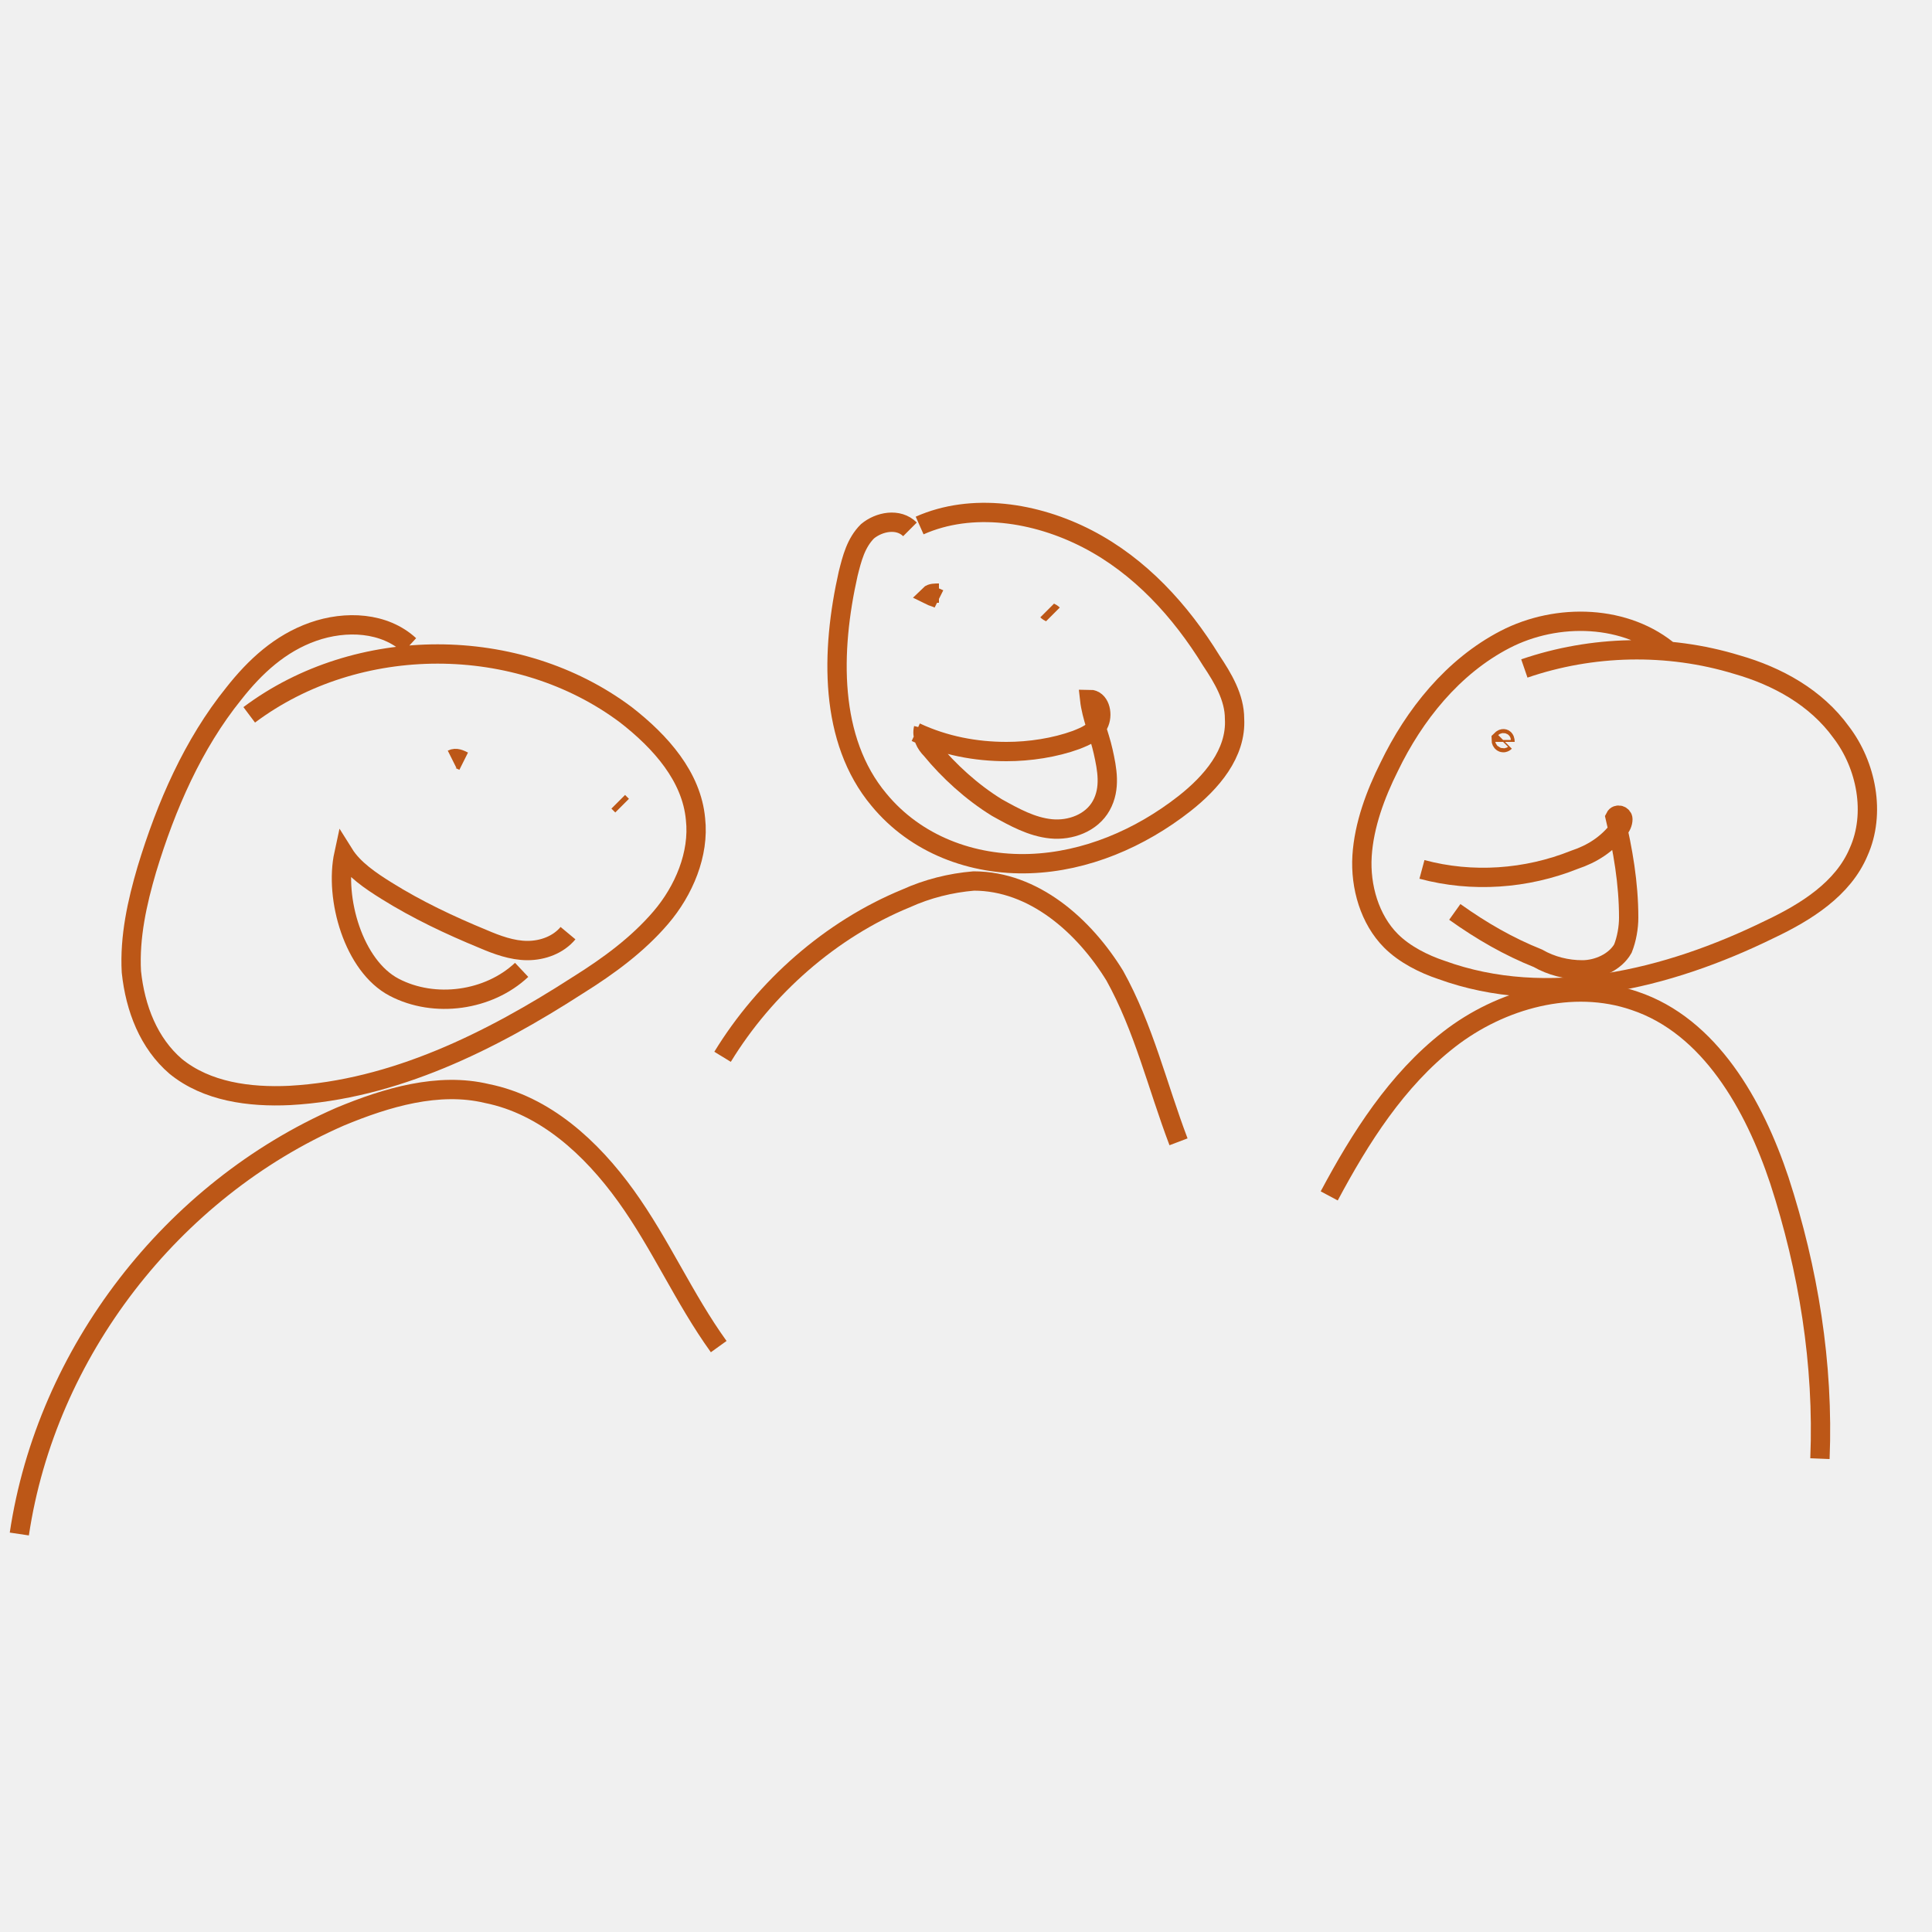
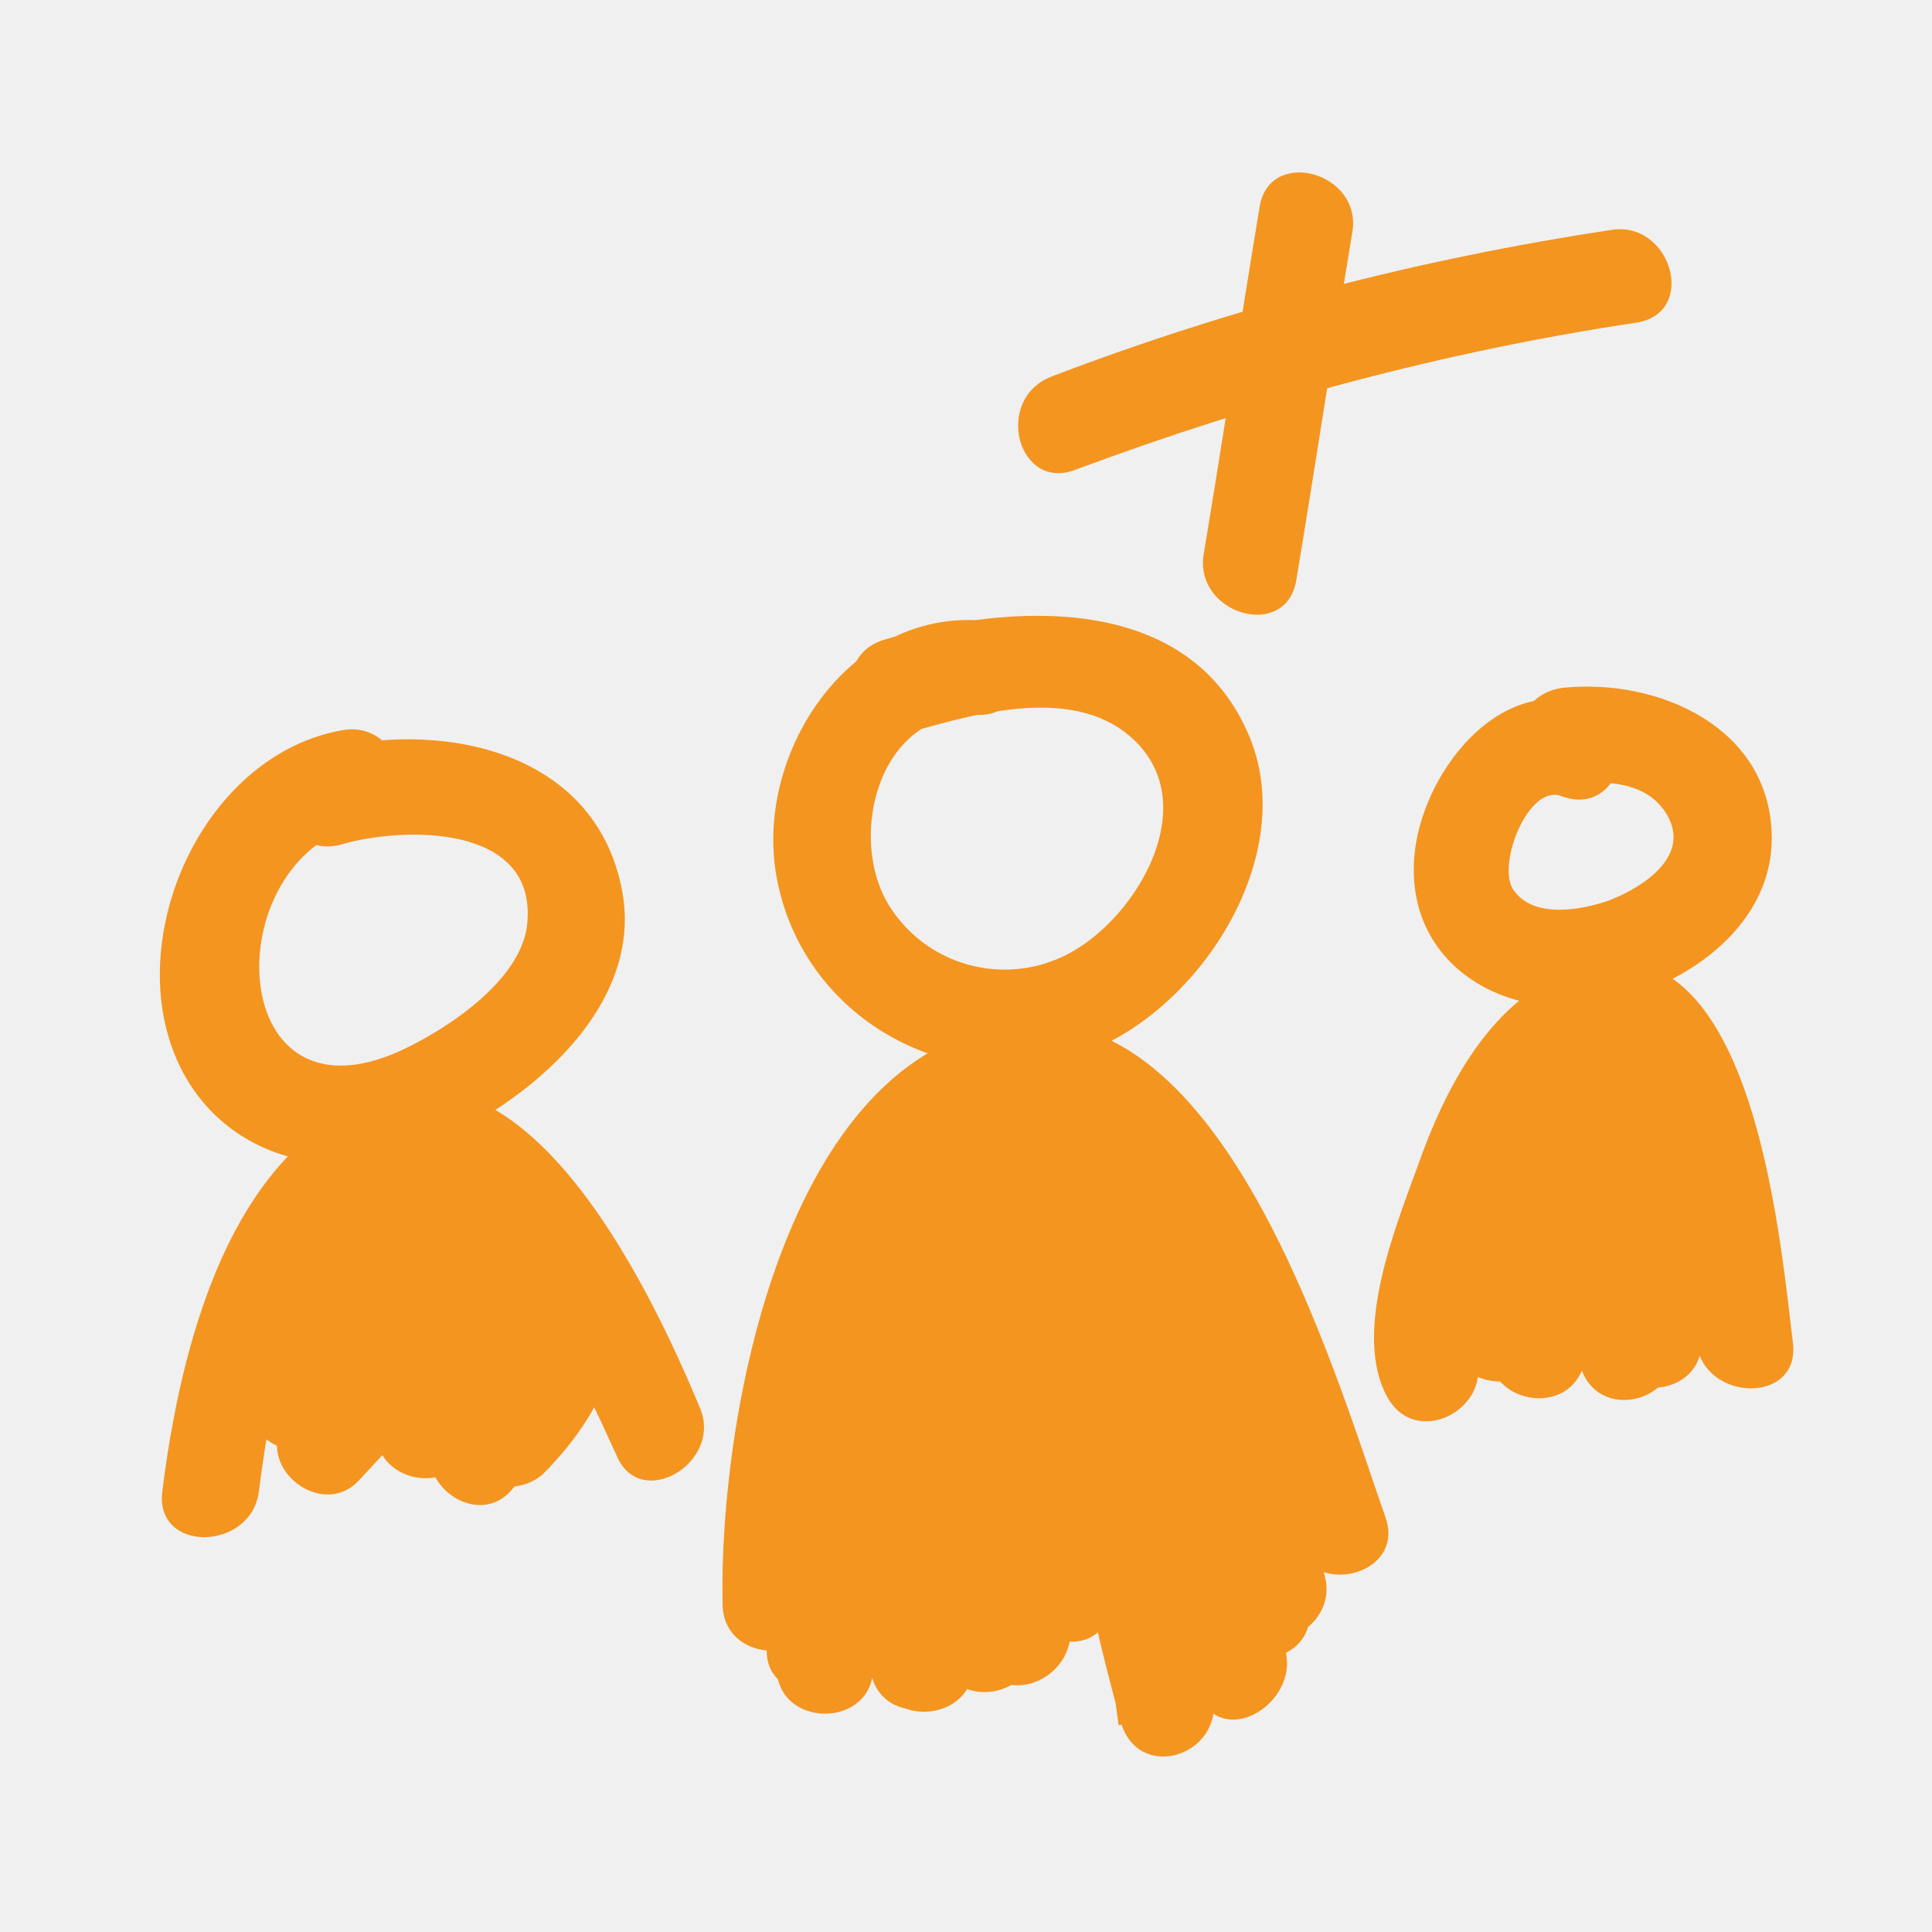
- <svg xmlns="http://www.w3.org/2000/svg" version="1.1" x="0px" y="0px" viewBox="0 0 100 100" style="enable-background:new 0 0 100 100;" xml:space="preserve">
+ <svg xmlns="http://www.w3.org/2000/svg" version="1.1" id="Calque_1" x="0px" y="0px" viewBox="0 0 100 100" style="enable-background:new 0 0 100 100;" xml:space="preserve">
  <style type="text/css">
- 	.st0{display:none;}
- 	.st1{display:inline;}
- 	.st2{fill:#BC5717;}
- 	.st3{fill:#FFFFFF;}
- 	.st4{fill:none;stroke:#BC5717;stroke-miterlimit:10;}
+ 	.st0{fill:#F49520;}
</style>
-   <g id="Calque_1" class="st0">
-     <g class="st1">
-       <g>
-         <path class="st2" d="M17.3,91.3C20.1,82.4,23.4,73.6,29,66c5.4-7.4,14.1-15.1,23.8-15.2c9.9,0,16.3,8.9,20.5,16.7     c4.5,8.4,7,17.6,7.6,27.1c0.2,3.2,5.2,3.2,5,0c-1.1-17.5-10.2-47-31.4-48.7c-10.2-0.8-19.9,6-26.4,13.3     C20.3,68,15.9,78.9,12.5,90C11.6,93,16.4,94.4,17.3,91.3L17.3,91.3z" />
-       </g>
-     </g>
-     <g class="st1">
-       <g>
-         <path class="st2" d="M50.4,8c-11.9-3.2-23.9,6.9-28.1,17.5C17,39.2,28.3,48.2,40.9,50.2c12.1,1.9,27.2-0.5,36.5-9.1     c10-9.1,7.3-22.4-2.1-30.9c-12-10.9-33-8.2-47.2-4.1C25,7,26.3,11.9,29.4,11c11.7-3.4,29.1-6.1,40,1C74.7,15.4,80.2,23,79,29.6     c-1.3,6.6-8.3,11.1-14.2,13.2c-10.7,4-26.2,5.1-35.4-2.8C17.4,29.8,37,9.6,49.1,12.8C52.2,13.7,53.5,8.8,50.4,8L50.4,8z" />
-       </g>
+   <g>
+     <g>
+       <path class="st0" d="M13.4,77.2c0.6-4.8,2.2-14.6,8.3-14.6c2.6,0,2.5,0.3,4,2.1c0.9,1.1,1.8,2.3,2.6,3.6c1.4,2.2,2.5,4.6,3.6,7    c1.2,3,5.6,0.4,4.3-2.5c-2.3-5.5-8.4-18.7-16.3-16.1C11.8,59.2,9.3,70,8.4,77.2C8,80.4,13,80.3,13.4,77.2L13.4,77.2z" />
    </g>
  </g>
-   <g id="Calque_2" class="st0">
-     <g class="st1">
-       <g>
-         <path class="st2" d="M1.3,19.4c0,22.6,0,45.3,0,67.9c0,3.2,5,3.2,5,0c0-22.6,0-45.3,0-67.9C6.3,16.2,1.3,16.2,1.3,19.4L1.3,19.4z     " />
-       </g>
-     </g>
-     <g class="st1">
-       <g>
-         <path class="st2" d="M4.3,21.9c30.2,0,60.4,0,90.7,0c3.2,0,3.2-5,0-5c-30.2,0-60.4,0-90.7,0C1.1,16.9,1.1,21.9,4.3,21.9L4.3,21.9     z" />
-       </g>
-     </g>
-     <g class="st1">
-       <g>
-         <path class="st2" d="M93.4,19.7c0,22.5,0,45.1,0,67.6c0,3.2,5,3.2,5,0c0-22.5,0-45.1,0-67.6C98.4,16.5,93.4,16.5,93.4,19.7     L93.4,19.7z" />
-       </g>
-     </g>
-     <g class="st1">
-       <g>
-         <path class="st2" d="M95.9,86.1c-30.7,0-61.4,0-92.1,0c-3.2,0-3.2,5,0,5c30.7,0,61.4,0,92.1,0C99.1,91.1,99.1,86.1,95.9,86.1     L95.9,86.1z" />
-       </g>
-     </g>
-     <g class="st1">
-       <g>
-         <path class="st2" d="M2.7,40.5c29.7,0,59.4,0,89.1,0c0.9,0,3.1-1.3,1.2-1.3c-29.7,0-59.4,0-89.1,0C3.1,39.2,0.8,40.5,2.7,40.5     L2.7,40.5z" />
-       </g>
-     </g>
-     <g class="st1">
-       <g>
-         <path class="st2" d="M4.8,52c29.3,0,58.5,0,87.8,0c0.9,0,3.1-1.4,1.2-1.4c-29.3,0-58.5,0-87.8,0C5.1,50.6,2.9,52,4.8,52L4.8,52z" />
-       </g>
-     </g>
-     <g class="st1">
-       <g>
-         <path class="st2" d="M93.8,62.3c-29.6,0-59.3,0-88.9,0c-1,0-3.1,1.6-1.2,1.6c29.6,0,59.3,0,88.9,0C93.7,63.9,95.7,62.3,93.8,62.3     L93.8,62.3z" />
-       </g>
-     </g>
-     <g class="st1">
-       <g>
-         <path class="st2" d="M94.3,74c-29.6,0-59.3,0-88.9,0c-1,0-3.1,1.6-1.2,1.6c29.6,0,59.3,0,88.9,0C94.2,75.6,96.3,74,94.3,74     L94.3,74z" />
-       </g>
-     </g>
-     <g class="st1">
-       <g>
-         <path class="st2" d="M21.3,20.9c0,21.9,0,43.8,0,65.7c0,1.5,2.9,1.1,2.9-0.2c0-21.9,0-43.8,0-65.7C24.2,19.2,21.3,19.6,21.3,20.9     L21.3,20.9z" />
-       </g>
-     </g>
-     <g class="st1">
-       <g>
-         <path class="st2" d="M38.4,22.2c0,21.9,0,43.9,0,65.8c0,0.5,2.9,0.1,2.9-0.8c0-21.9,0-43.9,0-65.8C41.3,20.9,38.4,21.3,38.4,22.2     L38.4,22.2z" />
-       </g>
-     </g>
-     <g class="st1">
-       <g>
-         <path class="st2" d="M57,22.1c0,21.8,0,43.7,0,65.5c0,1.3,2.9,0.7,2.9-0.3c0-21.8,0-43.7,0-65.5C59.9,20.5,57,21.1,57,22.1     L57,22.1z" />
-       </g>
-     </g>
-     <g class="st1">
-       <g>
-         <path class="st2" d="M75.4,21c0,22.5,0,45,0,67.4c0,1.3,2.9,0.7,2.9-0.3c0-22.5,0-45,0-67.4C78.3,19.4,75.4,20,75.4,21L75.4,21z" />
-       </g>
-     </g>
-     <g class="st1">
-       <g>
-         <path class="st2" d="M6.8,24.4c29.1,0,58.2,0,87.3,0c3.2,0,3.2-5,0-5c-29.1,0-58.2,0-87.3,0C3.6,19.4,3.6,24.4,6.8,24.4L6.8,24.4     z" />
-       </g>
-     </g>
-     <g class="st1">
-       <g>
-         <path class="st2" d="M4.9,28.7c29.3,0,58.5,0,87.8,0c3.2,0,3.2-5,0-5c-29.3,0-58.5,0-87.8,0C1.7,23.7,1.7,28.7,4.9,28.7L4.9,28.7     z" />
-       </g>
-     </g>
-     <g class="st1">
-       <g>
-         <path class="st2" d="M4.9,30.8c29.4,0,58.8,0,88.2,0c3.2,0,3.2-5,0-5c-29.4,0-58.8,0-88.2,0C1.7,25.8,1.7,30.8,4.9,30.8L4.9,30.8     z" />
-       </g>
-     </g>
-     <g class="st1">
-       <path class="st2" d="M22.8,0.5c0,6.1,0,12.2,0,18.4" />
-       <g>
-         <path class="st3" d="M17.8,0.5c0,6.1,0,12.2,0,18.4c0,6.4,10,6.4,10,0c0-6.1,0-12.2,0-18.4C27.8-5.9,17.8-5.9,17.8,0.5L17.8,0.5z     " />
-       </g>
-     </g>
-     <g class="st1">
-       <path class="st2" d="M78.6,0.5c0,6.1,0,12.2,0,18.4" />
-       <g>
-         <path class="st3" d="M73.6,0.5c0,6.1,0,12.2,0,18.4c0,6.4,10,6.4,10,0c0-6.1,0-12.2,0-18.4C83.6-5.9,73.6-5.9,73.6,0.5L73.6,0.5z     " />
-       </g>
-     </g>
-     <g class="st1">
-       <g>
-         <path class="st2" d="M25.2,20c0-2.6,0-5.2,0-7.9c0-3.2-5-3.2-5,0c0,2.6,0,5.2,0,7.9C20.2,23.2,25.2,23.2,25.2,20L25.2,20z" />
-       </g>
-     </g>
-     <g class="st1">
-       <g>
-         <path class="st2" d="M81.1,18.9c0-2.3,0-4.7,0-7c0-3.2-5-3.2-5,0c0,2.3,0,4.7,0,7C76.1,22.1,81.1,22.1,81.1,18.9L81.1,18.9z" />
-       </g>
+   <g>
+     <g>
+       <path class="st0" d="M18.5,65.7c-0.9,1-1.9,1.8-2.9,2.7c1.3,1,2.6,2,3.9,3c1.2-1.8,2.6-3.4,4.2-4.9c-1.3-1-2.6-2-3.9-3    c-1.2,1.7-2.6,3.2-4.3,4.4c1.3,0.7,2.5,1.4,3.8,2.2c0.1-1,1.5-2.4,2-3.2c0.9-1.3,1.9-2.7,2.8-4c1.6-2.3-2.1-5.2-3.9-3    c-1.8,2.1-3.6,4.2-5.4,6.3c1.2,1.2,2.4,2.4,3.5,3.5c1.4-1.7,3-3.2,4.7-4.7c-1.4-0.8-2.8-1.6-4.2-2.4c-0.3,1.4-1.7,2.9-2.5,4.1    c-1.1,1.5-2.1,3.1-3.2,4.6c-1.6,2.3,2.1,5.2,3.9,3c2.1-2.6,4.4-4.9,6.9-7.1c-1.4-0.6-2.8-1.2-4.3-1.8c0,1.2-1.7,3.1-2.3,4    c-0.9,1.4-1.7,2.8-2.6,4.2c-1.5,2.4,2,5.1,3.9,3c2.6-2.8,5.2-5.6,8.3-7.9c-1.2-0.5-2.4-1-3.7-1.5c0.2,0.9-2.8,5-3.3,5.7    c-1.7,2.9,2.4,5,4.3,2.5c1.6-2.1,3.2-5.5,5.5-6.8c-1.2-0.9-2.4-1.9-3.7-2.8c-0.6,3.2-2.9,5.7-3.7,8.9c-0.6,2.3,2.5,4.4,4.2,2.4    c1.6-1.9,3.2-3.8,4.8-5.8c-1.4-0.8-2.8-1.6-4.2-2.4c-0.5,1.6-1.2,2.9-2.5,4c1.4,0.6,2.8,1.2,4.3,1.8c0-2.2,0-4.4,0-6.6    c0-1.6,0.2-3.4-0.6-4.9c-1.6-3.3-4.5-1.8-6.8-0.5c-2.8,1.6-0.3,6,2.5,4.3c0.5-0.3,1.2-1,1.8-1.1c-0.6-0.1-1.3-0.2-1.9-0.3    c0.4,0.2-0.1,7.9-0.1,8.9c0,2.2,2.7,3.2,4.3,1.8c1.8-1.8,3.1-3.8,3.8-6.2c0.7-2.3-2.6-4.5-4.2-2.4c-1.6,2-3.2,3.9-4.8,5.8    c1.4,0.8,2.8,1.6,4.2,2.4c0.8-3.1,3.1-5.6,3.7-8.9c0.4-2.1-1.7-3.9-3.7-2.8c-3.2,1.8-5.2,5.7-7.3,8.6c1.4,0.8,2.9,1.7,4.3,2.5    c1.6-2.8,4.7-6.2,3.8-9.6c-0.4-1.4-2.4-2.5-3.7-1.5C21,66.9,18,69.9,15.1,73c1.3,1,2.6,2,3.9,3c1.2-2,2.5-4,3.7-6    c1-1.5,1.8-2.8,1.8-4.7c0-2.3-2.7-3.2-4.3-1.8c-2.5,2.2-4.8,4.5-6.9,7.1c1.3,1,2.6,2,3.9,3c1.3-1.9,2.6-3.7,3.9-5.6    c1-1.4,2-2.6,2.3-4.3c0.4-2.5-2.2-4.1-4.2-2.4c-1.7,1.4-3.3,3-4.7,4.7c-2.1,2.4,1.4,6,3.5,3.5c1.8-2.1,3.6-4.2,5.4-6.3    c-1.3-1-2.6-2-3.9-3c-2,2.9-5.3,6.1-5.5,9.7c-0.1,1.8,2.3,3.3,3.8,2.2c2.4-1.8,4.4-3.8,6.1-6.2c1.7-2.4-1.9-4.9-3.9-3    c-1.9,1.8-3.5,3.8-5,5.9c-1.7,2.6,1.9,4.6,3.9,3c1.1-0.8,2-1.7,2.9-2.7C24.2,66.8,20.7,63.3,18.5,65.7L18.5,65.7z" />
    </g>
  </g>
-   <g id="Calque_3" class="st0">
-     <g class="st1">
-       <g>
-         <path class="st2" d="M6.8,24c0,16.8,0,33.6,0,50.4c0,3.2,5,3.2,5,0c0-16.8,0-33.6,0-50.4C11.8,20.8,6.8,20.8,6.8,24L6.8,24z" />
-       </g>
-     </g>
-     <g class="st1">
-       <g>
-         <path class="st2" d="M9.5,26c27.2,0,54.3,0,81.5,0c3.2,0,3.2-5,0-5c-27.2,0-54.3,0-81.5,0C6.3,21,6.3,26,9.5,26L9.5,26z" />
-       </g>
-     </g>
-     <g class="st1">
-       <g>
-         <path class="st2" d="M88.5,25.1c0,16.7,0,33.4,0,50.1c0,3.2,5,3.2,5,0c0-16.7,0-33.4,0-50.1C93.5,21.9,88.5,21.9,88.5,25.1     L88.5,25.1z" />
-       </g>
-     </g>
-     <g class="st1">
-       <g>
-         <path class="st2" d="M90.3,72.8c-27,0-54,0-81,0c-3.2,0-3.2,5,0,5c27,0,54,0,81,0C93.5,77.8,93.5,72.8,90.3,72.8L90.3,72.8z" />
-       </g>
-     </g>
-     <g class="st1">
-       <g>
-         <path class="st2" d="M9.3,26.4c3.2,0,3.2-5,0-5C6,21.4,6,26.4,9.3,26.4L9.3,26.4z" />
-       </g>
-     </g>
-     <g class="st1">
-       <g>
-         <path class="st2" d="M87,24c-12.6,7.4-25.4,14.2-38.5,20.4c0.8,1.4,1.7,2.9,2.5,4.3c0.2-0.1,0.4-0.3,0.5-0.4     c2.6-1.9,0.1-6.2-2.5-4.3c-0.2,0.1-0.4,0.3-0.5,0.4c-2.6,1.9-0.4,5.7,2.5,4.3c13.1-6.3,26-13.1,38.5-20.4     C92.3,26.7,89.8,22.4,87,24L87,24z" />
-       </g>
-     </g>
-     <g class="st1">
-       <g>
-         <path class="st2" d="M11.9,28.5c11.8,7.5,24,14.3,36.6,20.3c2.9,1.4,5.4-2.9,2.5-4.3c-12.6-6-24.8-12.8-36.6-20.3     C11.7,22.5,9.1,26.8,11.9,28.5L11.9,28.5z" />
-       </g>
+   <g>
+     <g>
+       <path class="st0" d="M76.2,69.8c-0.6-1,1-4.9,1.3-6c0.8-2.6,1.8-5.3,3.6-7.4c3.1-3.5,4.1,0.6,4.8,3.3c0.9,3.2,1.5,6.5,1.9,9.8    c0.4,3.1,5.4,3.2,5,0c-0.7-5.7-2.2-23.6-12.1-19c-3.8,1.7-6,6.1-7.3,9.8c-1.2,3.3-3.4,8.7-1.6,12C73.4,75.2,77.7,72.6,76.2,69.8    L76.2,69.8z" />
    </g>
  </g>
-   <g id="Calque_4">
-     <path class="st4" d="M1,79.4c1.4-9.4,7.9-17.8,16.6-21.6c2.4-1,5.1-1.8,7.6-1.2c3,0.6,5.4,2.8,7.2,5.3c1.8,2.5,3,5.3,4.8,7.8" />
-     <path class="st4" d="M21.2,33.4c-1.3-1.2-3.3-1.3-5-0.7c-1.7,0.6-3,1.8-4.1,3.2C10,38.5,8.6,41.7,7.6,45c-0.5,1.7-0.9,3.5-0.8,5.3   C7,52.2,7.7,54,9.1,55.2c1.6,1.3,3.8,1.6,5.9,1.5c5.4-0.3,10.4-2.8,14.9-5.7c1.6-1,3.1-2.1,4.3-3.5c1.2-1.4,2-3.3,1.8-5.1   c-0.2-2.2-1.8-4-3.6-5.4c-5.6-4.2-13.9-4.2-19.5,0" />
-     <path class="st4" d="M68.8,61.9c1.6-3,3.5-6,6.2-8.1s6.4-3.1,9.6-2c3.9,1.3,6.2,5.4,7.5,9.3c1.5,4.6,2.3,9.5,2.1,14.4" />
-     <path class="st4" d="M86.5,33.8c-2.3-2-5.9-2.1-8.6-0.7c-2.7,1.4-4.7,3.9-6,6.6c-0.7,1.4-1.3,3-1.4,4.6c-0.1,1.6,0.4,3.3,1.5,4.4   c0.7,0.7,1.7,1.2,2.6,1.5c5.5,2,11.7,0.5,17-2.1c1.9-0.9,3.8-2.1,4.6-4c0.9-2,0.4-4.5-0.9-6.2C94,36.1,92,35,89.9,34.4   c-3.6-1.1-7.5-1-11,0.2" />
-     <path class="st4" d="M37.4,54.7c2.2-3.6,5.6-6.6,9.5-8.2c1.1-0.5,2.3-0.8,3.5-0.9c3.1,0,5.7,2.3,7.3,4.9c1.5,2.7,2.2,5.7,3.3,8.6" />
-     <path class="st4" d="M47.1,27.4c-0.6-0.6-1.6-0.4-2.2,0.1c-0.6,0.6-0.8,1.4-1,2.2c-0.9,4-1,8.6,1.6,11.7c1.9,2.3,4.8,3.4,7.8,3.3   c2.9-0.1,5.7-1.3,8-3.1c1.4-1.1,2.7-2.6,2.6-4.4c0-1.1-0.6-2.1-1.2-3c-1.6-2.6-3.7-4.9-6.4-6.3c-2.7-1.4-6-1.9-8.7-0.7" />
-     <path class="st4" d="M29.4,48.3c-0.5,0.6-1.3,0.9-2.1,0.9c-0.8,0-1.6-0.3-2.3-0.6c-1.7-0.7-3.4-1.5-5-2.5c-0.8-0.5-1.7-1.1-2.2-1.9   c-0.5,2.3,0.5,5.8,2.6,6.9s4.9,0.7,6.6-0.9" />
-     <path class="st4" d="M73.6,45c2.6,0.7,5.4,0.5,7.9-0.5c0.9-0.3,1.7-0.8,2.3-1.6c0.1-0.1,0.2-0.3,0.2-0.5c0-0.2-0.3-0.3-0.4-0.1   c0.4,1.7,0.7,3.4,0.7,5.2c0,0.5-0.1,1.1-0.3,1.6c-0.4,0.7-1.3,1.1-2.1,1.1s-1.6-0.2-2.3-0.6c-1.5-0.6-2.9-1.4-4.3-2.4" />
-     <path class="st4" d="M47.4,37.9c1.5,0.7,3.1,1,4.7,1c1.2,0,2.5-0.2,3.6-0.6c0.5-0.2,1-0.4,1.2-0.9s0-1.2-0.5-1.2   c0.1,0.9,0.5,1.8,0.7,2.7s0.4,1.9-0.1,2.8c-0.5,0.9-1.6,1.3-2.6,1.2c-1-0.1-1.9-0.6-2.8-1.1c-1.3-0.8-2.5-1.9-3.4-3   c-0.3-0.3-0.5-0.7-0.4-1.1" />
-     <path class="st4" d="M48.6,31c-0.2-0.1-0.3-0.1-0.5-0.2c0.1-0.1,0.3-0.1,0.5-0.1" />
-     <path class="st4" d="M54.2,31.6c0.1,0.1,0.2,0.1,0.3,0.2" />
-     <path class="st4" d="M77.9,38.4c-0.1,0.1-0.2,0-0.2-0.1C77.8,38.2,77.9,38.2,77.9,38.4" />
-     <path class="st4" d="M23.4,39.3c0.2-0.1,0.4,0,0.6,0.1" />
-     <path class="st4" d="M32,41.5c0.1,0.1,0.1,0.1,0.2,0.2" />
+   <g>
+     <g>
+       <path class="st0" d="M77.9,58c-2.1,2.8-3.6,5.8-4.5,9.2c-0.7,2.8,3.1,4.3,4.6,1.9c1.9-3.1,3.8-6.2,5.7-9.3c-1.5-0.6-3-1.3-4.6-1.9    c-1.3,3.5-2.6,7-3.8,10.6c-1,2.8,3,4.1,4.6,1.9c2-2.8,3.6-5.9,5.2-9c-1.5-0.6-3-1.3-4.6-1.9c-1,3.4-2.1,6.7-3.1,10.1    c1.6,0.4,3.2,0.9,4.8,1.3c1.2-4,2.4-8,3.7-12c-1.6-0.2-3.3-0.4-4.9-0.7c-0.1,2.7-0.8,5.3-1.5,7.9c1.6,0.4,3.2,0.9,4.8,1.3    c0.8-3.1,1.8-6.2,2.8-9.3c-1.6-0.2-3.3-0.4-4.9-0.7c-0.4,4.2-1.5,9.2-0.4,13.3c0.7,2.5,4,2.2,4.8,0c0.9-2.5,1.5-5,2-7.5    c-1.6-0.2-3.3-0.4-4.9-0.7c-0.2,2.3-0.4,4.6-0.6,6.9c-0.2,2.9,4.2,3.3,4.9,0.7c0.9-3,1.3-6.1,1.4-9.2c0.1-3.2-4.9-3.2-5,0    c-0.1,1.5-0.3,2.8-0.8,4.1c1.6,0,3.2,0,4.8,0c-1.1-3.3-2.1-6.7-3.2-10c-0.9-2.7-4.8-2.2-4.9,0.7c0,0.8-0.1,1.6-0.1,2.3    c1.6-0.2,3.3-0.4,4.9-0.7c-0.4-1-0.8-1.9-1.2-2.9c-0.8-2.1-3.2-2.4-4.6-0.6c-0.6,0.8-0.7,1.5-0.9,2.5c-0.4,3.2,4.6,3.2,5,0    c0.1,0,0.1,0,0.2,0c-1.5-0.2-3-0.4-4.6-0.6c0.4,1,0.8,1.9,1.2,2.9c1,2.5,4.8,2.3,4.9-0.7c0-0.8,0.1-1.6,0.1-2.3    c-1.6,0.2-3.3,0.4-4.9,0.7c1.1,3.3,2.1,6.7,3.2,10c0.8,2.5,3.9,2.2,4.8,0c0.7-1.8,0.9-3.6,1-5.5c-1.7,0-3.3,0-5,0    c-0.1,2.7-0.5,5.3-1.2,7.9c1.6,0.2,3.3,0.4,4.9,0.7c0.2-2.3,0.4-4.6,0.6-6.9c0.2-2.8-4.3-3.4-4.9-0.7c-0.5,2.6-1.1,5.1-2,7.5    c1.6,0,3.2,0,4.8,0c-1-3.5,0.2-8.4,0.5-11.9c0.3-2.9-4.1-3.2-4.9-0.7c-1,3.1-1.9,6.1-2.8,9.3c-0.8,3.1,4,4.4,4.8,1.3    c0.8-3.1,1.5-6.1,1.7-9.3c0.1-2.9-4.1-3.3-4.9-0.7c-1.2,4-2.4,8-3.7,12c-0.9,3.1,3.9,4.4,4.8,1.3c1-3.4,2.1-6.7,3.1-10.1    c0.8-2.7-3.3-4.5-4.6-1.9c-1.5,3.1-3.1,6.2-5.2,9c1.5,0.6,3,1.3,4.6,1.9c1.3-3.5,2.6-7,3.8-10.6c1-2.7-3.1-4.3-4.6-1.9    c-1.9,3.1-3.8,6.2-5.7,9.3c1.5,0.6,3,1.3,4.6,1.9c0.8-3,2.1-5.6,4-8C84.2,57.9,79.9,55.4,77.9,58L77.9,58z" />
+     </g>
+   </g>
+   <g>
+     <g>
+       <path class="st0" d="M82.2,36.5c-4.7-1.7-8.7,3.7-9,7.9c-0.4,5.3,4.3,8.3,9.2,7.6c4.4-0.6,9.5-3.9,9.3-8.9    c-0.2-5.5-5.9-8-10.8-7.5c-3.2,0.4-3.2,5.4,0,5c1.9-0.2,4.3-0.3,5.4,1.6c1.2,2.1-1.2,3.7-3,4.4c-1.4,0.5-4,1-5-0.6    c-0.8-1.3,0.8-5.4,2.5-4.8C83.9,42.4,85.2,37.5,82.2,36.5L82.2,36.5z" />
+     </g>
+   </g>
+   <g>
+     <g>
+       <path class="st0" d="M42.4,83c-0.1-4.4,0.4-8.6,1.7-12.8c1.1-3.6,4-11.4,8.3-12.2c7.4-1.5,12.9,17.3,14.5,21.8    c1.1,3,5.9,1.7,4.8-1.3c-2.7-7.7-8.3-27-19.3-25.5C40.5,54.5,37.2,73.6,37.4,83C37.4,86.2,42.4,86.3,42.4,83L42.4,83z" />
+     </g>
+   </g>
+   <g>
+     <g>
+       <path class="st0" d="M50.5,32.1c-6.9-0.3-11.7,7.4-10.2,13.8c1.5,6.7,8.5,10.8,15.2,8.8c6.2-1.8,11.8-10.1,9.2-16.5    c-3.1-7.6-12.4-7-18.9-5.1c-3.1,0.9-1.8,5.7,1.3,4.8c3.5-1,8.7-2.5,11.7,0.5c3.3,3.3,0.2,8.8-3.2,10.8c-3.2,1.9-7.4,1-9.5-2.2    c-2.3-3.5-0.7-10.2,4.4-10C53.7,37.2,53.7,32.2,50.5,32.1L50.5,32.1z" />
+     </g>
+   </g>
+   <g>
+     <g>
+       <path class="st0" d="M49.6,58.2c-1.6,2.5-3.1,5-4.7,7.5c1.4,0.8,2.9,1.7,4.3,2.5c1.6-3,3.4-5.9,5.3-8.7c-1.4-0.8-2.9-1.7-4.3-2.5    c-2.1,4.1-4.1,8.3-5.9,12.5c-1.2,2.9,2.8,5.4,4.3,2.5c1-1.8,1.7-3.1,3.3-4.6c-1.4-0.8-2.8-1.6-4.2-2.4c-0.9,3.8-1.7,7.7-2.6,11.5    c-0.7,3.1,3.8,4.4,4.8,1.3c1.1-3.3,2.1-6.6,3.2-9.9c-1.6-0.4-3.2-0.9-4.8-1.3c-1.1,3.9-2.2,7.8-3.3,11.7c1.6,0.2,3.3,0.4,4.9,0.7    c0.1-2.5,0.2-5,0.1-7.5c0-2.4-3.5-3.6-4.7-1.3c-1.8,3.5-2.8,7.2-3.7,11.1c1.6,0.2,3.3,0.4,4.9,0.7c0.4-3.1,0.8-6.2,1.3-9.4    c0.4-3-4-3.1-4.9-0.7c-1.3,3.5-1.8,6.8-1.7,10.4c0,2.4,3.5,3.5,4.7,1.3c1.5-2.9,2-6.2,2.8-9.3c-1.6-0.2-3.3-0.4-4.9-0.7    c0,3.2,0,6.3-0.1,9.5c1.7,0,3.3,0,5,0c-0.1-4.1,0-8.1,0.3-12.2c-1.7,0-3.3,0-5,0c0.2,5.2-0.2,10.7,1.1,15.8    c0.7,2.8,4.9,2.1,4.9-0.7c0.1-3.9,0-7.9,0.9-11.7c-1.6-0.2-3.3-0.4-4.9-0.7c-0.1,4.3-0.3,8.6-0.4,12.9c1.7,0,3.3,0,5,0    c0.1-5.7,0.3-11.2,2.1-16.7c-1.6-0.2-3.3-0.4-4.9-0.7c0.6,5.6-0.2,11.1,0.9,16.7c0.6,2.8,4.9,2.1,4.9-0.7c0-5.4,0.1-10.8,0.1-16.2    c-1.7,0-3.3,0-5,0C49,74,48.2,81.4,50.7,86c1.2,2.3,4.5,1.1,4.7-1.3c0.3-6.1-1.3-12.3,0.4-18.2c-1.6-0.2-3.3-0.4-4.9-0.7    c0.4,5.6,0.9,11.2,1.7,16.7c0.3,2.5,4.3,3.7,4.9,0.7c1.1-6.1-0.9-12.3,0.2-18.6c-1.6-0.2-3.3-0.4-4.9-0.7c0.1,5.2-0.2,11.1,1.6,16    c1,2.7,4.7,2.2,4.9-0.7c0.5-5.5-1.4-11.5-2.5-16.9c-1.6,0.4-3.2,0.9-4.8,1.3c1.5,4.2,3.2,8.4,4.9,12.6c1,2.3,5.3,2.4,4.9-0.7    c-0.8-5.8-3.1-10.8-5.9-15.9c-1.5-2.8-5.8-0.3-4.3,2.5c1.9,3.7,3.9,7.4,6,11.1c1.4,2.5,5.2,0.8,4.6-1.9c-0.9-3.7-3.5-7-3.6-10.8    c-1.6,0.4-3.1,0.8-4.7,1.3c3,4.4,4.5,9.3,6,14.3c1.6-0.4,3.2-0.9,4.8-1.3C63.1,71.3,62,67.7,61,64c-1.5,0.6-3,1.3-4.6,1.9    c1.8,3.9,3.3,7.8,4.5,11.9c0.9,3.1,5.5,1.8,4.8-1.3c-0.7-3.1-1.4-6.2-2-9.4c-1.5,0.6-3,1.3-4.6,1.9c1.8,3.2,2.8,6.6,3.7,10.1    c1.6-0.4,3.2-0.9,4.8-1.3c-1.6-3.7-3.1-7.4-4.7-11c-1.5,0.6-3,1.3-4.6,1.9c2.4,4.6,4.3,9.3,5.4,14.4c1.5-0.6,3-1.3,4.6-1.9    c-0.9-1.8-1.7-3.6-2.5-5.5c-1.1-2.9-5.8-1.8-4.8,1.3c0.7,2.4,1.3,4.8,1.9,7.2c1.6-0.4,3.2-0.9,4.8-1.3c-1-2.4-2-4.7-3.4-6.9    c-1.4-2.4-5.4-0.8-4.6,1.9c0.9,3.1,1.6,6.1,2,9.3c1.5-0.6,3-1.3,4.6-1.9c-1.2-2.5-2.5-5-3.9-7.5c-1.5-2.6-5-0.7-4.6,1.9    c0.4,2.4,1,4.6,1.8,6.9c1,3,5.7,1.8,4.8-1.3c-0.7-2.4-1.4-4.8-2.1-7.2c-0.8-2.8-4.7-2.1-4.9,0.7c-0.2,3.6,0,7,0.5,10.5    c1.6-0.4,3.2-0.9,4.8-1.3c-1.4-5.4-1.8-11.1-3.3-16.4c-0.4-1.5-1.3-2.3-2-3.5c-1.4-2.3-1.7-5.5-2-8.2c-0.3-2.6-4.2-3.6-4.9-0.7    c-0.6,2.7-0.1,4.6,1.6,6.9c1.1,1.5,4.2,1.8,4.6-0.6c0.5-3.2,0.1-5.6-0.7-8.8c-1.5,0.6-3,1.3-4.6,1.9c0.8,1.6,1.6,2.7,2.9,3.9    c1.3,1.3,3.7,0.8,4.2-1.1c0.5-2.2,0.4-3.7-1-5.5c-1.7-2.3-5.1-1-4.6,1.9c0.5,2.5,1.1,4.8,1.9,7.1c1.1,3,5.9,1.7,4.8-1.3    c-0.8-2.3-1.5-4.7-1.9-7.1c-1.5,0.6-3,1.3-4.6,1.9c0.2,0.6,0.3,1.1,0.5,1.7c1.4-0.4,2.8-0.7,4.2-1.1c-1-0.8-1.7-1.8-2.1-2.9    c-1.3-2.6-5.3-0.8-4.6,1.9c0.7,2,0.9,4,0.7,6.1c1.5-0.2,3-0.4,4.6-0.6c-0.9-0.8-1.2-1.8-1.1-3.1c-1.6-0.2-3.3-0.4-4.9-0.7    c0.5,4.2,1.1,8.1,3.3,11.6c1.5,2.4,1.5,5.1,2,7.8c0.6,3.4,1.4,6.7,2.3,10c0.9,3.2,5.3,1.8,4.8-1.3c-0.4-3.1-0.5-6.1-0.3-9.2    c-1.6,0.2-3.3,0.4-4.9,0.7c0.7,2.4,1.4,4.8,2.1,7.2c1.6-0.4,3.2-0.9,4.8-1.3c-0.8-2.3-1.3-4.6-1.8-6.9c-1.5,0.6-3,1.3-4.6,1.9    c1.4,2.5,2.7,4.9,3.9,7.5c1.3,2.8,4.9,0.6,4.6-1.9c-0.5-3.2-1.1-6.2-2-9.3c-1.5,0.6-3,1.3-4.6,1.9c1.1,1.9,2,3.6,2.9,5.7    c1.2,2.9,5.6,1.9,4.8-1.3c-0.6-2.4-1.2-4.8-1.9-7.2c-1.6,0.4-3.2,0.9-4.8,1.3c0.9,2.3,1.8,4.5,3,6.7c1.3,2.6,5.2,0.8,4.6-1.9    c-1.3-5.5-3.3-10.6-5.9-15.6c-1.3-2.4-5.7-0.7-4.6,1.9c1.6,3.7,3.1,7.4,4.7,11c1.2,2.9,5.6,1.9,4.8-1.3c-1-4-2.2-7.7-4.2-11.3    c-1.5-2.5-5.2-0.8-4.6,1.9c0.7,3.1,1.4,6.2,2,9.4c1.6-0.4,3.2-0.9,4.8-1.3c-1.4-4.5-3.1-8.8-5-13.1c-1.2-2.6-5.3-0.7-4.6,1.9    c1,3.7,2.1,7.3,3.4,10.9c1.1,3,5.7,1.8,4.8-1.3c-1.6-5.4-3.3-10.7-6.5-15.5c-1.3-1.9-4.8-1.4-4.7,1.3c0.2,4.5,2.8,7.9,3.8,12.1    c1.5-0.6,3-1.3,4.6-1.9c-2.1-3.7-4.1-7.3-6-11.1c-1.4,0.8-2.9,1.7-4.3,2.5c2.3,4.3,4.6,8.5,5.2,13.4c1.6-0.2,3.3-0.4,4.9-0.7    c-1.7-4.2-3.4-8.3-4.9-12.6c-1.1-3-5.5-1.8-4.8,1.3c1,5,2.8,10.5,2.3,15.5c1.6-0.2,3.3-0.4,4.9-0.7c-1.6-4.5-1.3-10-1.4-14.7    c0-2.7-4.4-3.5-4.9-0.7c-0.5,2.8-0.8,5.6-0.8,8.5c0,3.2,1.2,6.9,0.6,10.1c1.6,0.2,3.3,0.4,4.9,0.7c-0.7-5.6-1.3-11.1-1.7-16.7    c-0.2-2.7-4.1-3.5-4.9-0.7c-1.8,6.5-0.2,13-0.5,19.6c1.6-0.4,3.1-0.8,4.7-1.3c-1-1.9-0.7-5.4-0.9-7.5c-0.2-2.3-0.3-4.7-0.3-7    c-0.1-3.2-5-3.2-5,0c0,5.4-0.1,10.8-0.1,16.2c1.6-0.2,3.3-0.4,4.9-0.7c-1-5.1-0.2-10.2-0.7-15.3c-0.3-2.7-4-3.5-4.9-0.7    c-1.9,5.9-2.1,11.9-2.3,18c-0.1,3.2,4.9,3.2,5,0c0.1-4.3,0.3-8.6,0.4-12.9c0.1-2.8-4.2-3.4-4.9-0.7c-1,4.3-1,8.6-1.1,13.1    c1.6-0.2,3.3-0.4,4.9-0.7c-1.2-4.6-0.8-9.7-1-14.5c-0.1-3.2-4.8-3.2-5,0c-0.3,4.1-0.4,8.1-0.3,12.2c0.1,3.2,4.9,3.2,5,0    c0.1-3.2,0.2-6.3,0.1-9.5c0-2.8-4.2-3.5-4.9-0.7c-0.7,2.6-1,5.7-2.2,8.1c1.6,0.4,3.1,0.8,4.7,1.3c0-3.2,0.5-6.1,1.6-9.1    c-1.6-0.2-3.3-0.4-4.9-0.7c-0.4,3.1-0.8,6.2-1.3,9.4c-0.4,2.8,4.3,3.4,4.9,0.7c0.8-3.4,1.6-6.7,3.2-9.9c-1.6-0.4-3.1-0.8-4.7-1.3    c0,2.5,0,5-0.1,7.5c-0.1,2.9,4.2,3.3,4.9,0.7c1.1-3.9,2.2-7.8,3.3-11.7c0.9-3.1-3.8-4.4-4.8-1.3c-1.1,3.3-2.1,6.6-3.2,9.9    c1.6,0.4,3.2,0.9,4.8,1.3c0.9-3.8,1.7-7.7,2.6-11.5c0.5-2.4-2.3-4.2-4.2-2.4c-1.7,1.7-2.9,3.5-4.1,5.6c1.4,0.8,2.9,1.7,4.3,2.5    c1.8-4.3,3.8-8.4,5.9-12.5c1.5-2.9-2.5-5.2-4.3-2.5c-2,2.8-3.7,5.7-5.3,8.7c-1.5,2.8,2.6,5.3,4.3,2.5c1.6-2.5,3.1-5,4.7-7.5    C55.6,57.9,51.3,55.4,49.6,58.2L49.6,58.2z" />
+     </g>
+   </g>
+   <g>
+     <g>
+       <path class="st0" d="M43,67c-0.5,1.9-1,3.8-1.5,5.7c1.6,0.4,3.2,0.9,4.8,1.3c0.4-1.7,0.5-3.3,0.4-5c-0.1-2.3-3.4-3.6-4.7-1.3    c-1.1,2.1-1.8,4.3-2.4,6.6c-0.8,3.1,4,4.4,4.8,1.3c0.7-2.5,1.6-5,2.6-7.4c-1.6-0.4-3.2-0.9-4.8-1.3c-1,4.3-1.9,8.6-1.8,13    c0.1,3.2,5.1,3.2,5,0c-0.1-4,0.7-7.8,1.6-11.7c0.7-3.2-3.6-4.2-4.8-1.3c-1,2.4-1.8,4.9-2.6,7.4c1.6,0.4,3.2,0.9,4.8,1.3    c0.5-1.9,1-3.7,1.9-5.4c-1.6-0.4-3.1-0.8-4.7-1.3c0.1,1.3,0,2.4-0.3,3.7c-0.7,3.1,3.9,4.4,4.8,1.3c0.5-1.9,1.1-3.8,1.5-5.7    C48.6,65.2,43.7,63.9,43,67L43,67z" />
+     </g>
+   </g>
+   <g>
+     <g>
+       <path class="st0" d="M42.2,74c-1.6,3.6-2.1,7.3-2.5,11.2c-0.3,2.9,4.2,3.3,4.9,0.7c0.3-1.1,0.5-2.2,0.6-3.4c-1.7,0-3.3,0-5,0    c0,1.3,0,2.5,0,3.8c0,3.2,5,3.2,5,0c0-1.3,0-2.5,0-3.8c0-3.3-4.6-3.1-5,0c-0.1,0.7-0.2,1.4-0.4,2.1c1.6,0.2,3.3,0.4,4.9,0.7    c0.3-2.9,0.6-6,1.8-8.7C47.8,73.6,43.5,71.1,42.2,74L42.2,74z" />
+     </g>
+   </g>
+   <g>
+     <g>
+       <path class="st0" d="M17.7,37.8c-6.2,1.1-10.2,8.3-9.3,14.4c1,6.6,7.2,9.5,13.2,7.3c5.1-1.9,11.8-7.1,10.6-13.4    c-1.4-7.4-9.6-8.9-15.8-7.2c-3.1,0.9-1.8,5.7,1.3,4.8c3.1-0.9,10-1.1,9.6,4c-0.2,3-4.2,5.6-6.6,6.7C11.4,58.6,11.2,44,19,42.6    C22.2,42.1,20.8,37.2,17.7,37.8L17.7,37.8z" />
+     </g>
+   </g>
+   <g>
+     <g>
+       <path class="st0" d="M65.2,10.7c-1,6-1.9,12-2.9,18c-0.5,3.1,4.3,4.5,4.8,1.3c1-6,1.9-12,2.9-18C70.5,8.9,65.7,7.6,65.2,10.7    L65.2,10.7z" />
+     </g>
+   </g>
+   <g>
+     <g>
+       <path class="st0" d="M55.7,24.3c9.4-3.5,19-6.1,29-7.6c3.2-0.5,1.8-5.3-1.3-4.8c-9.9,1.5-19.6,4-29,7.6    C51.4,20.7,52.7,25.5,55.7,24.3L55.7,24.3z" />
+     </g>
  </g>
</svg>
